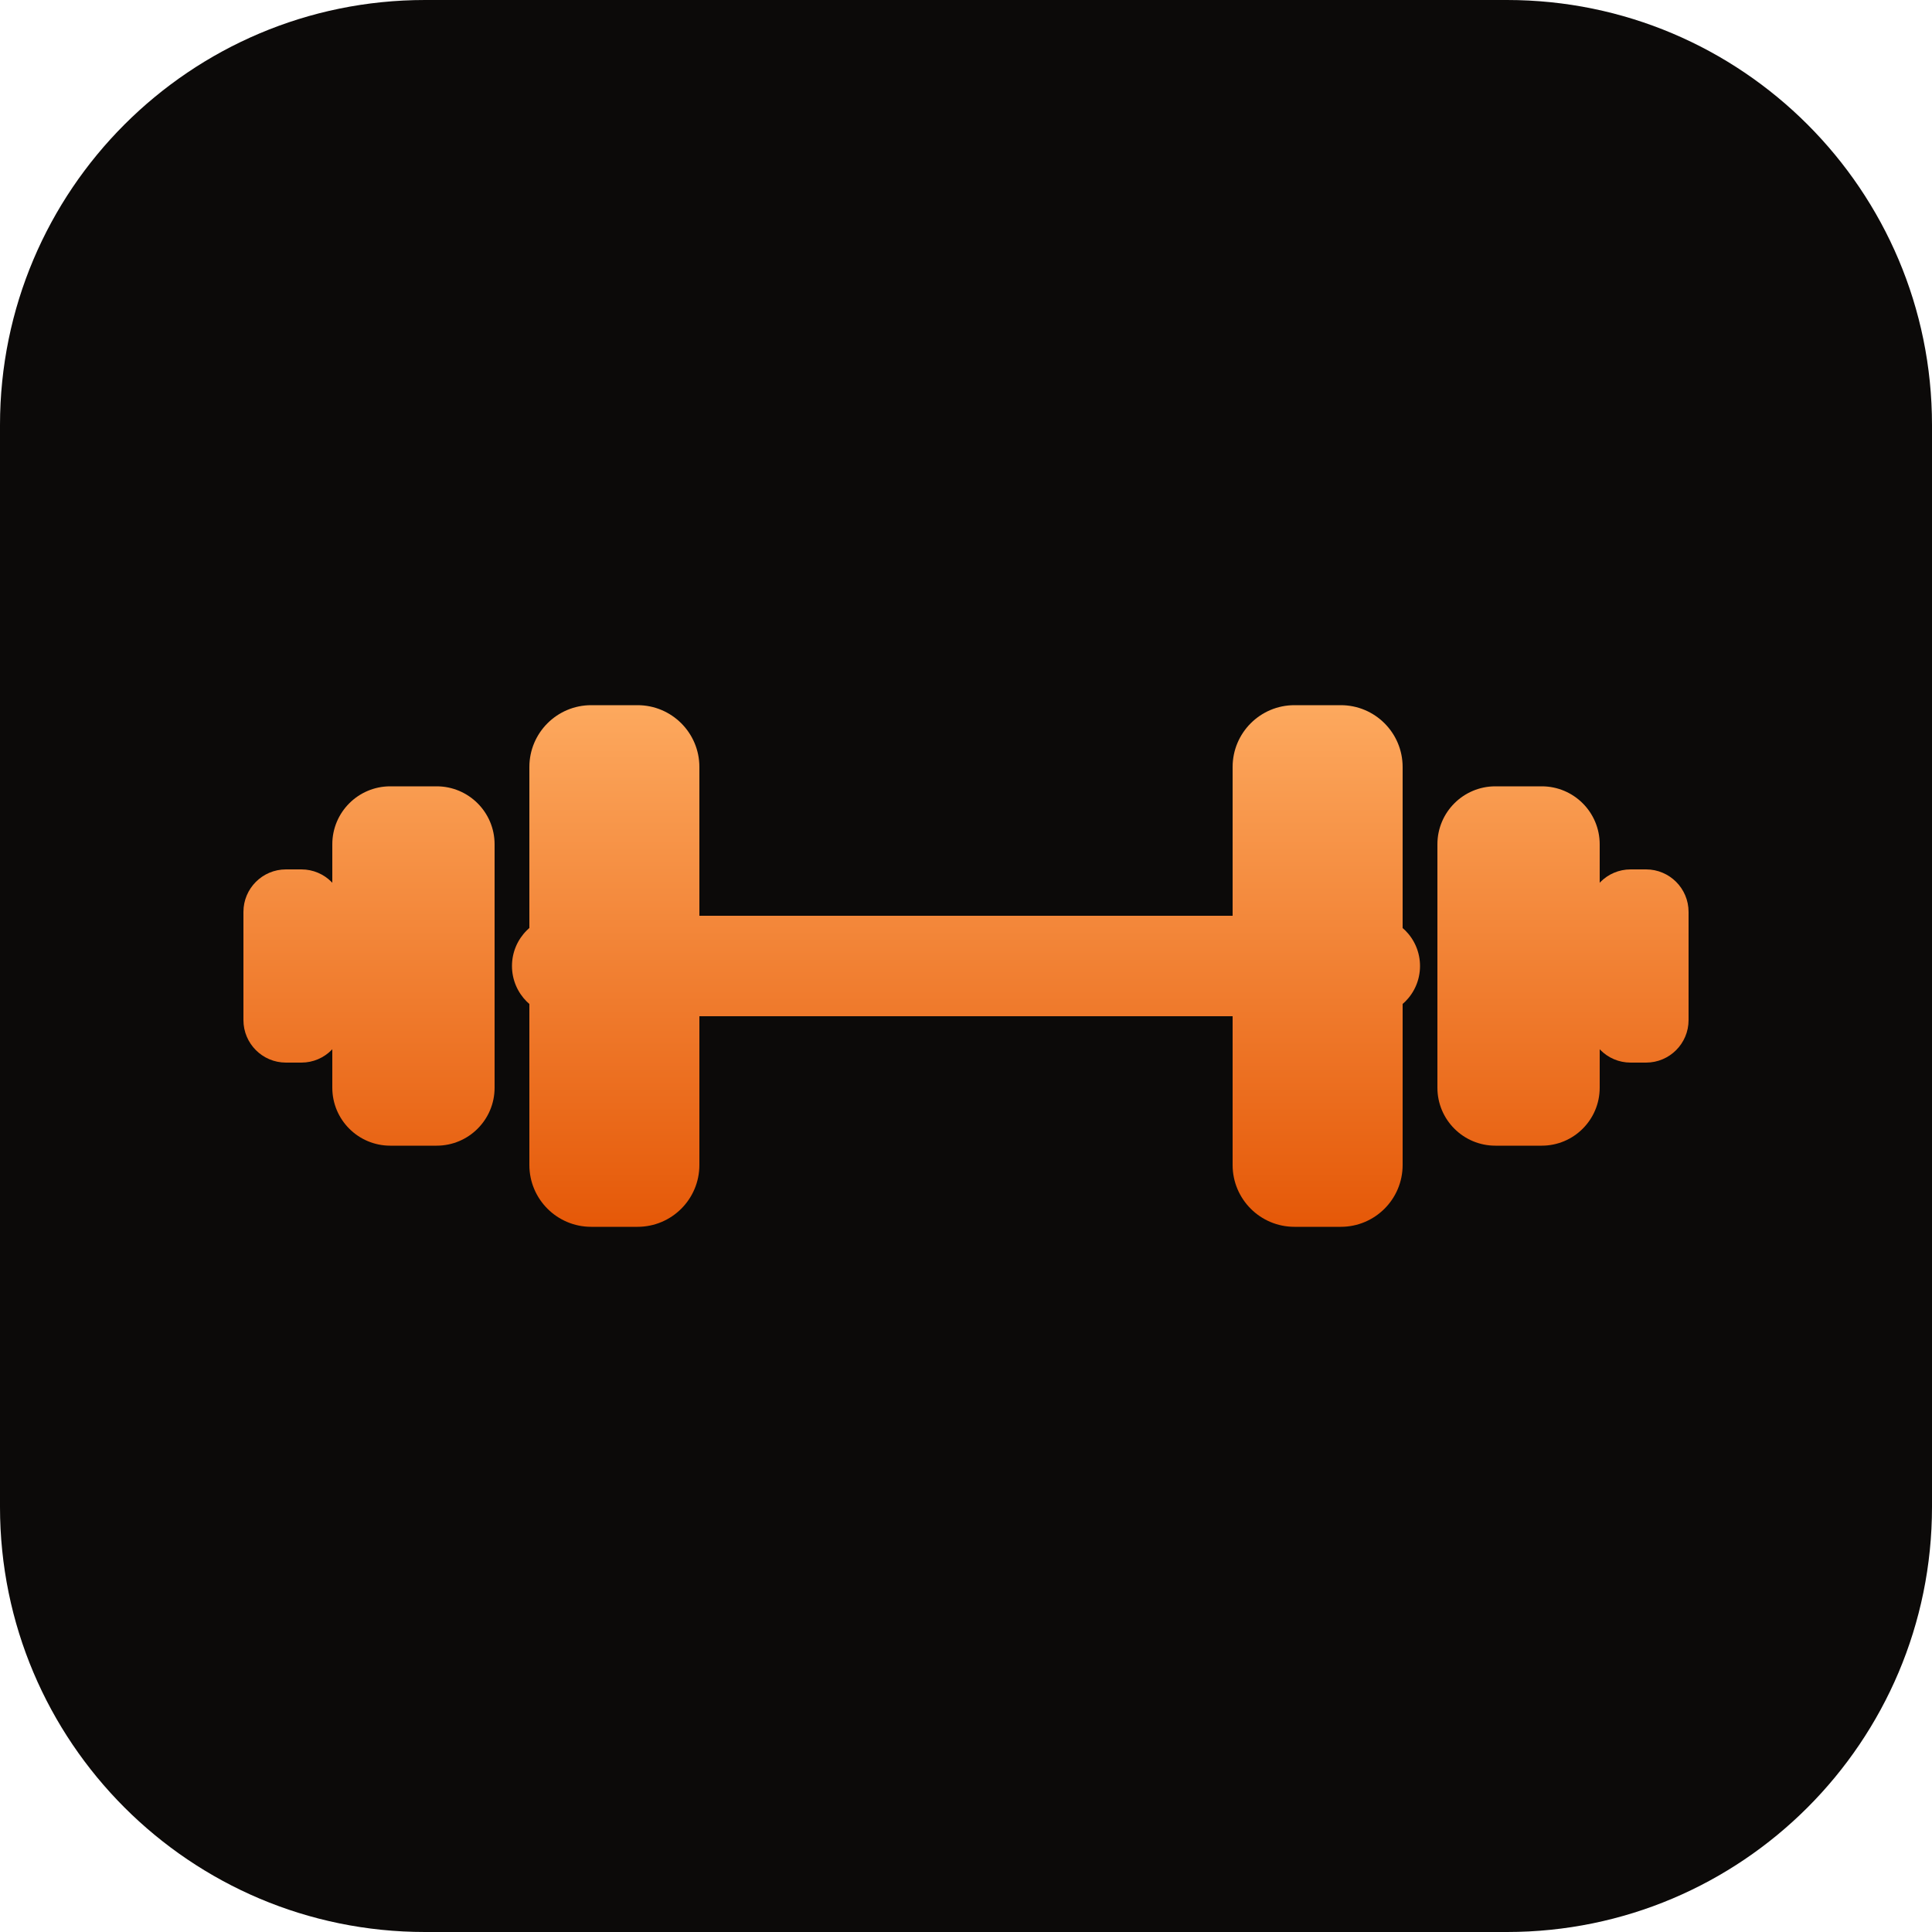
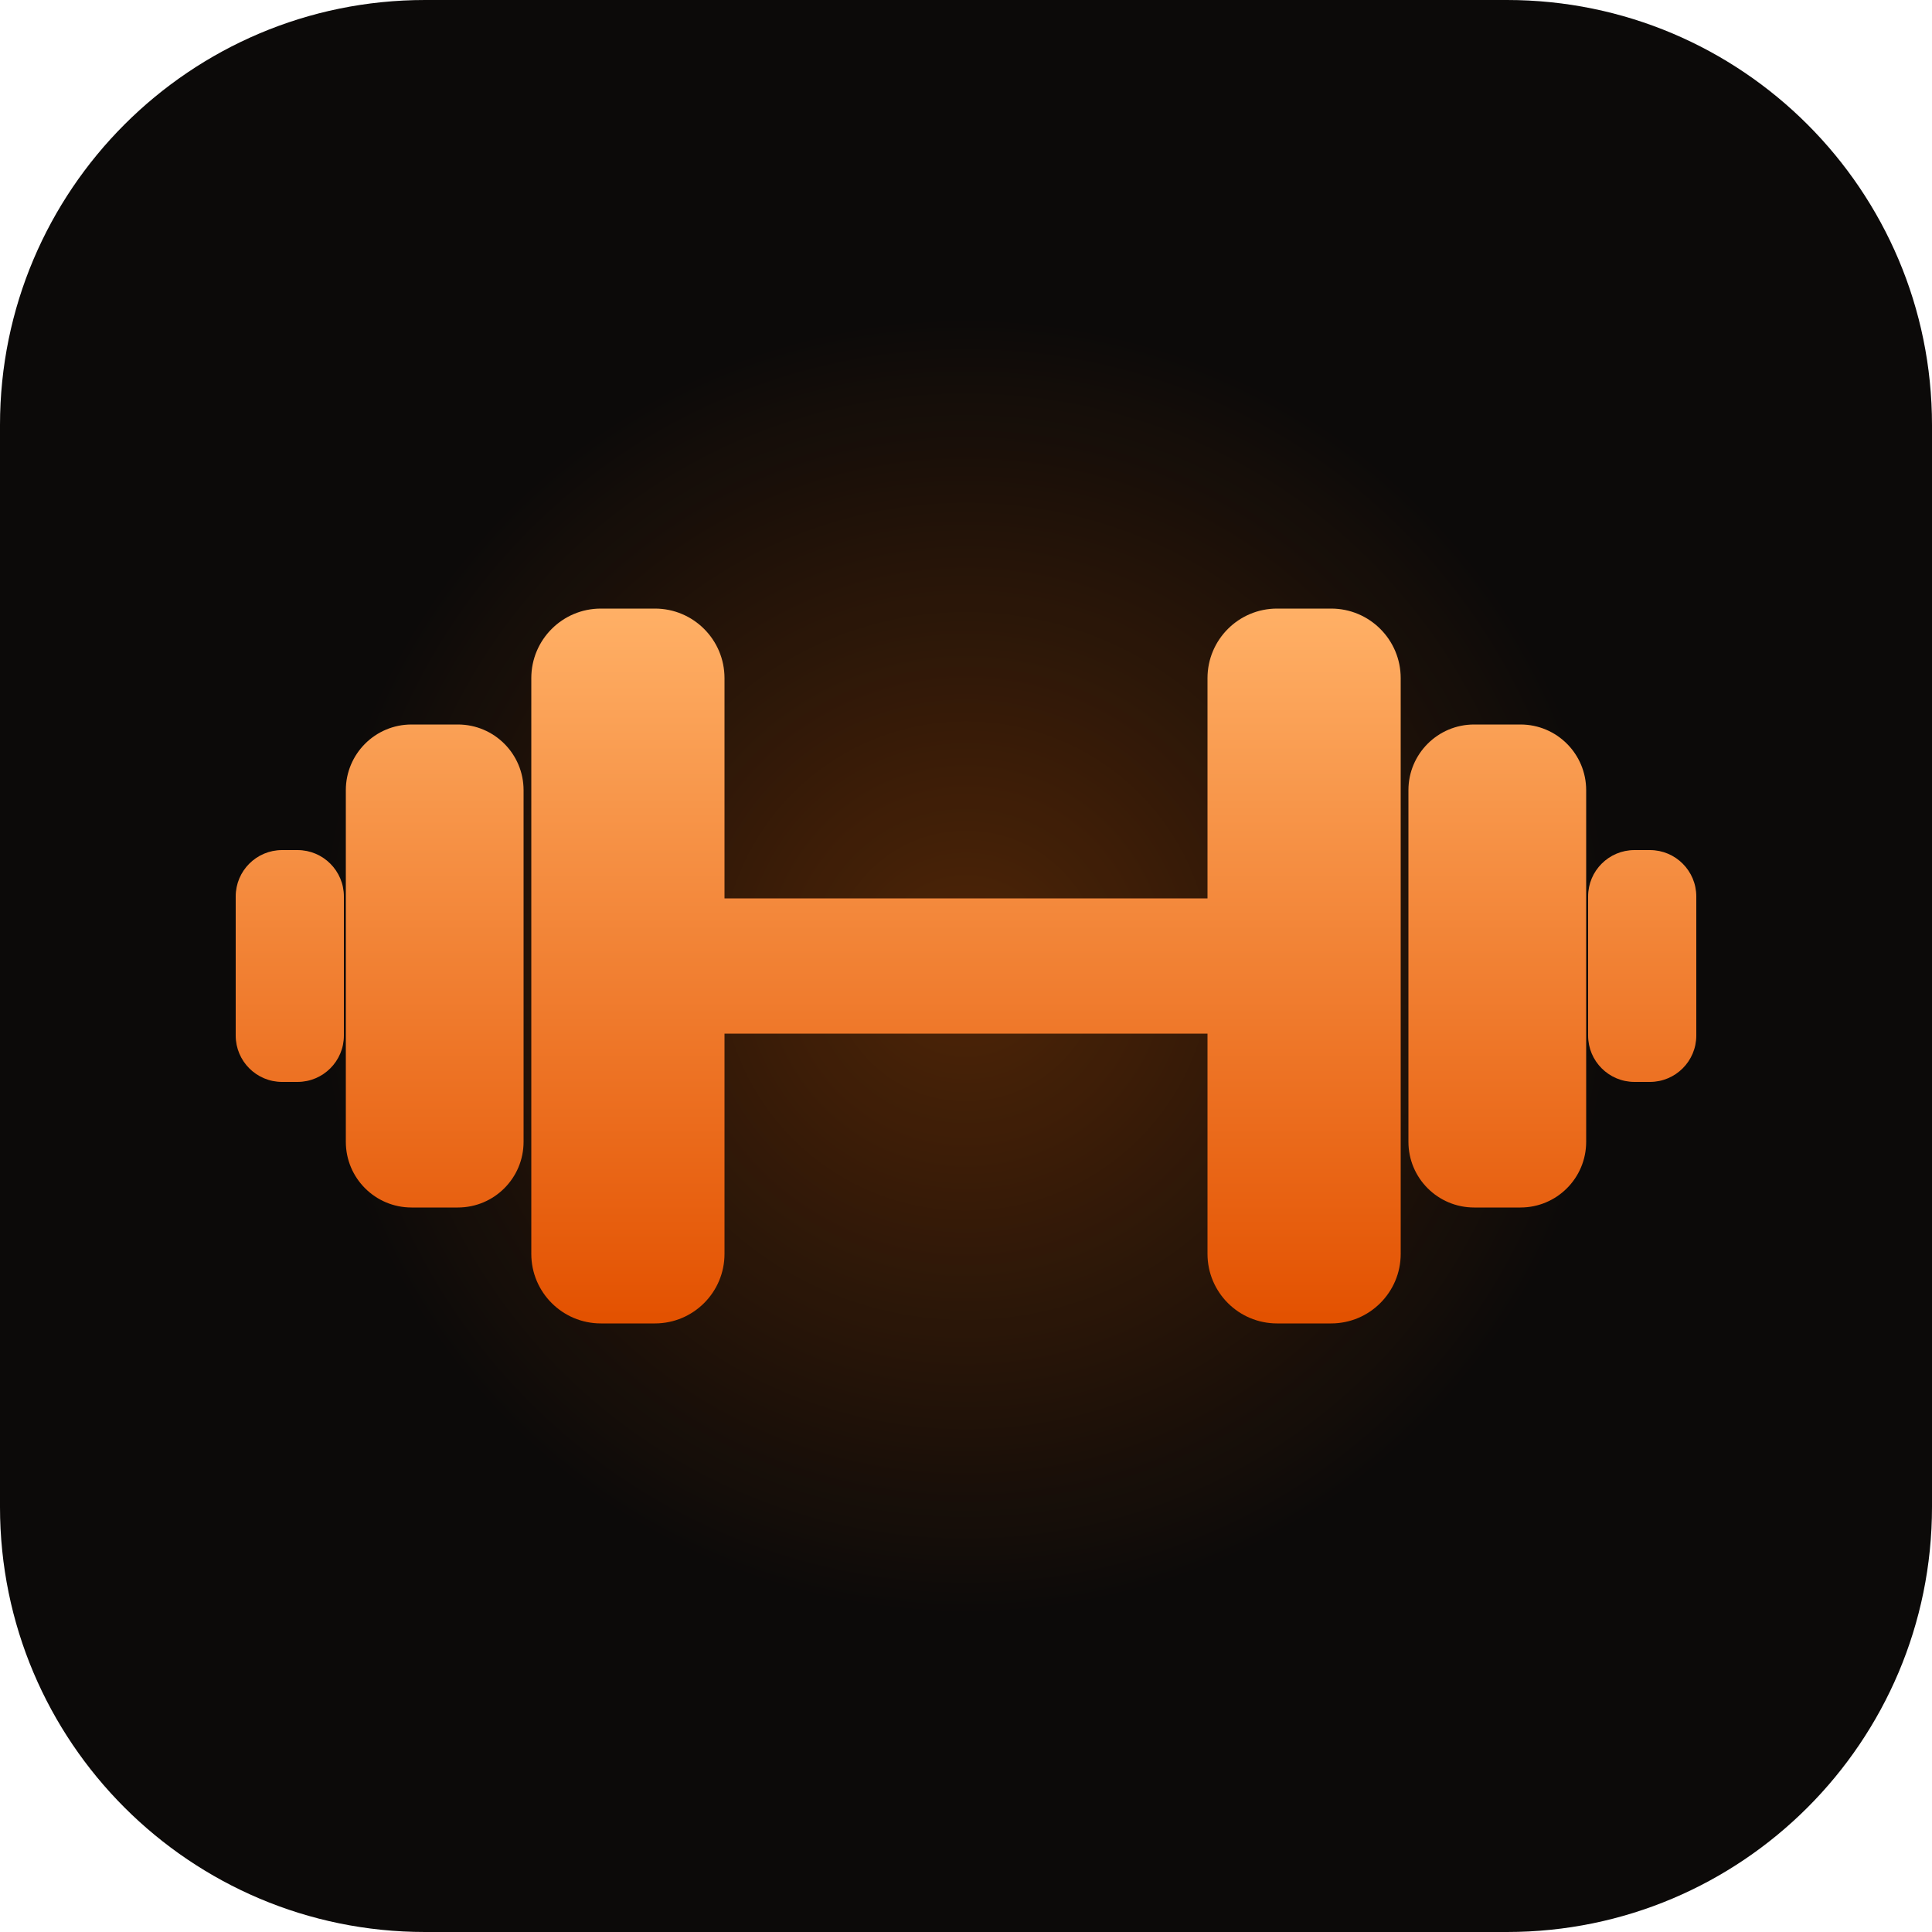
<svg xmlns="http://www.w3.org/2000/svg" viewBox="0 0 100 100">
  <rect width="100" height="100" rx="22" fill="#0C0A09" />
+   <circle cx="50" cy="50" r="34" fill="url(#glow)" />
  <g fill="url(#f)">
-     <rect x="26.5" y="47.4" width="47" height="5.2" rx="2.6" />
-     <rect x="27.4" y="36.5" width="8.8" height="27" rx="3.2" />
-     <rect x="63.8" y="36.5" width="8.8" height="27" rx="3.2" />
-     <rect x="17.2" y="40.7" width="8.4" height="18.6" rx="3" />
-     <rect x="74.4" y="40.7" width="8.4" height="18.6" rx="3" />
-     <rect x="12.6" y="45" width="5.2" height="10" rx="2.2" />
-     <rect x="82.2" y="45" width="5.2" height="10" rx="2.2" />
+     <rect x="28" y="46.5" width="44" height="7" rx="3.5" />
+     <rect x="27.5" y="31.5" width="10" height="37" rx="3.6" />
+     <rect x="62.5" y="31.5" width="10" height="37" rx="3.6" />
+     <rect x="17.9" y="37.5" width="9.2" height="25" rx="3.4" />
+     <rect x="72.9" y="37.5" width="9.2" height="25" rx="3.4" />
+     <rect x="12.2" y="44" width="5.6" height="12" rx="2.4" />
+     <rect x="82.2" y="44" width="5.6" height="12" rx="2.4" />
  </g>
  <defs>
-     <linearGradient id="f" x1="0" y1="34" x2="0" y2="66" gradientUnits="userSpaceOnUse">
+     <linearGradient id="f" x1="0" y1="31.5" x2="0" y2="68.5" gradientUnits="userSpaceOnUse">
      <stop stop-color="#FFB066" />
      <stop offset="1" stop-color="#E35100" />
    </linearGradient>
+     <radialGradient id="glow">
+       <stop stop-color="#FF6A00" stop-opacity=".28" />
+       <stop offset="1" stop-color="#FF6A00" stop-opacity="0" />
+     </radialGradient>
  </defs>
</svg>
